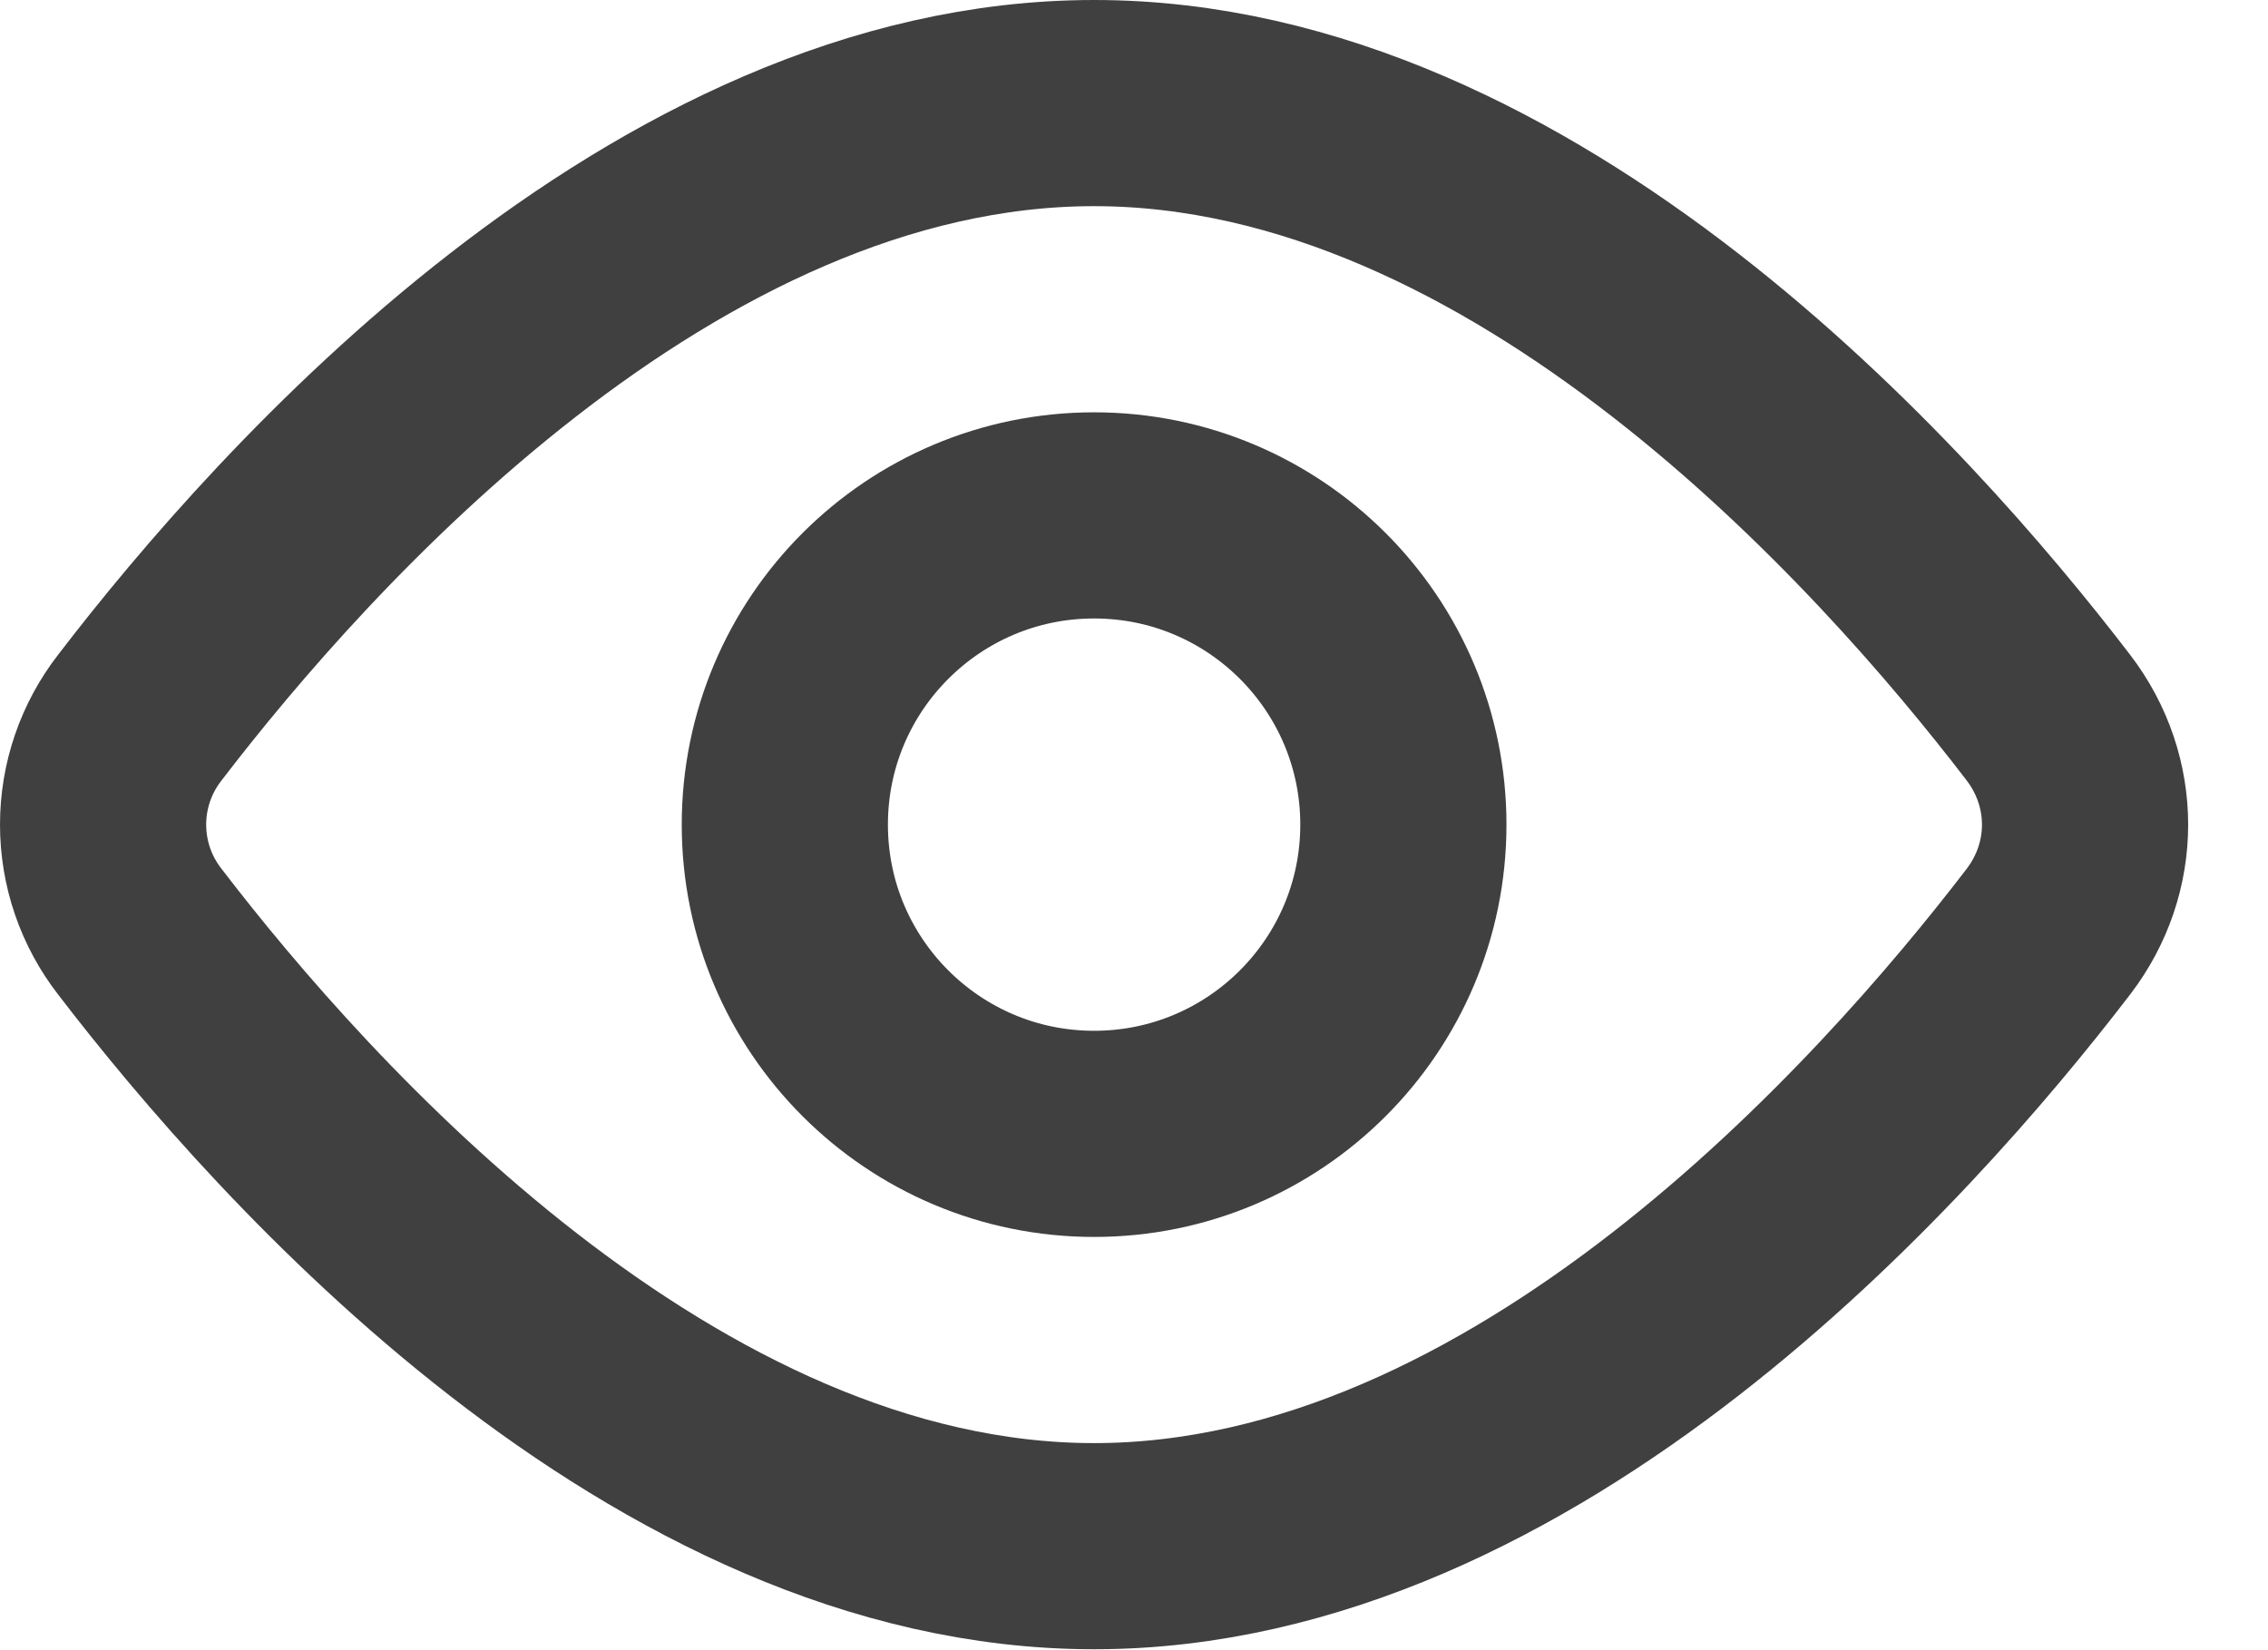
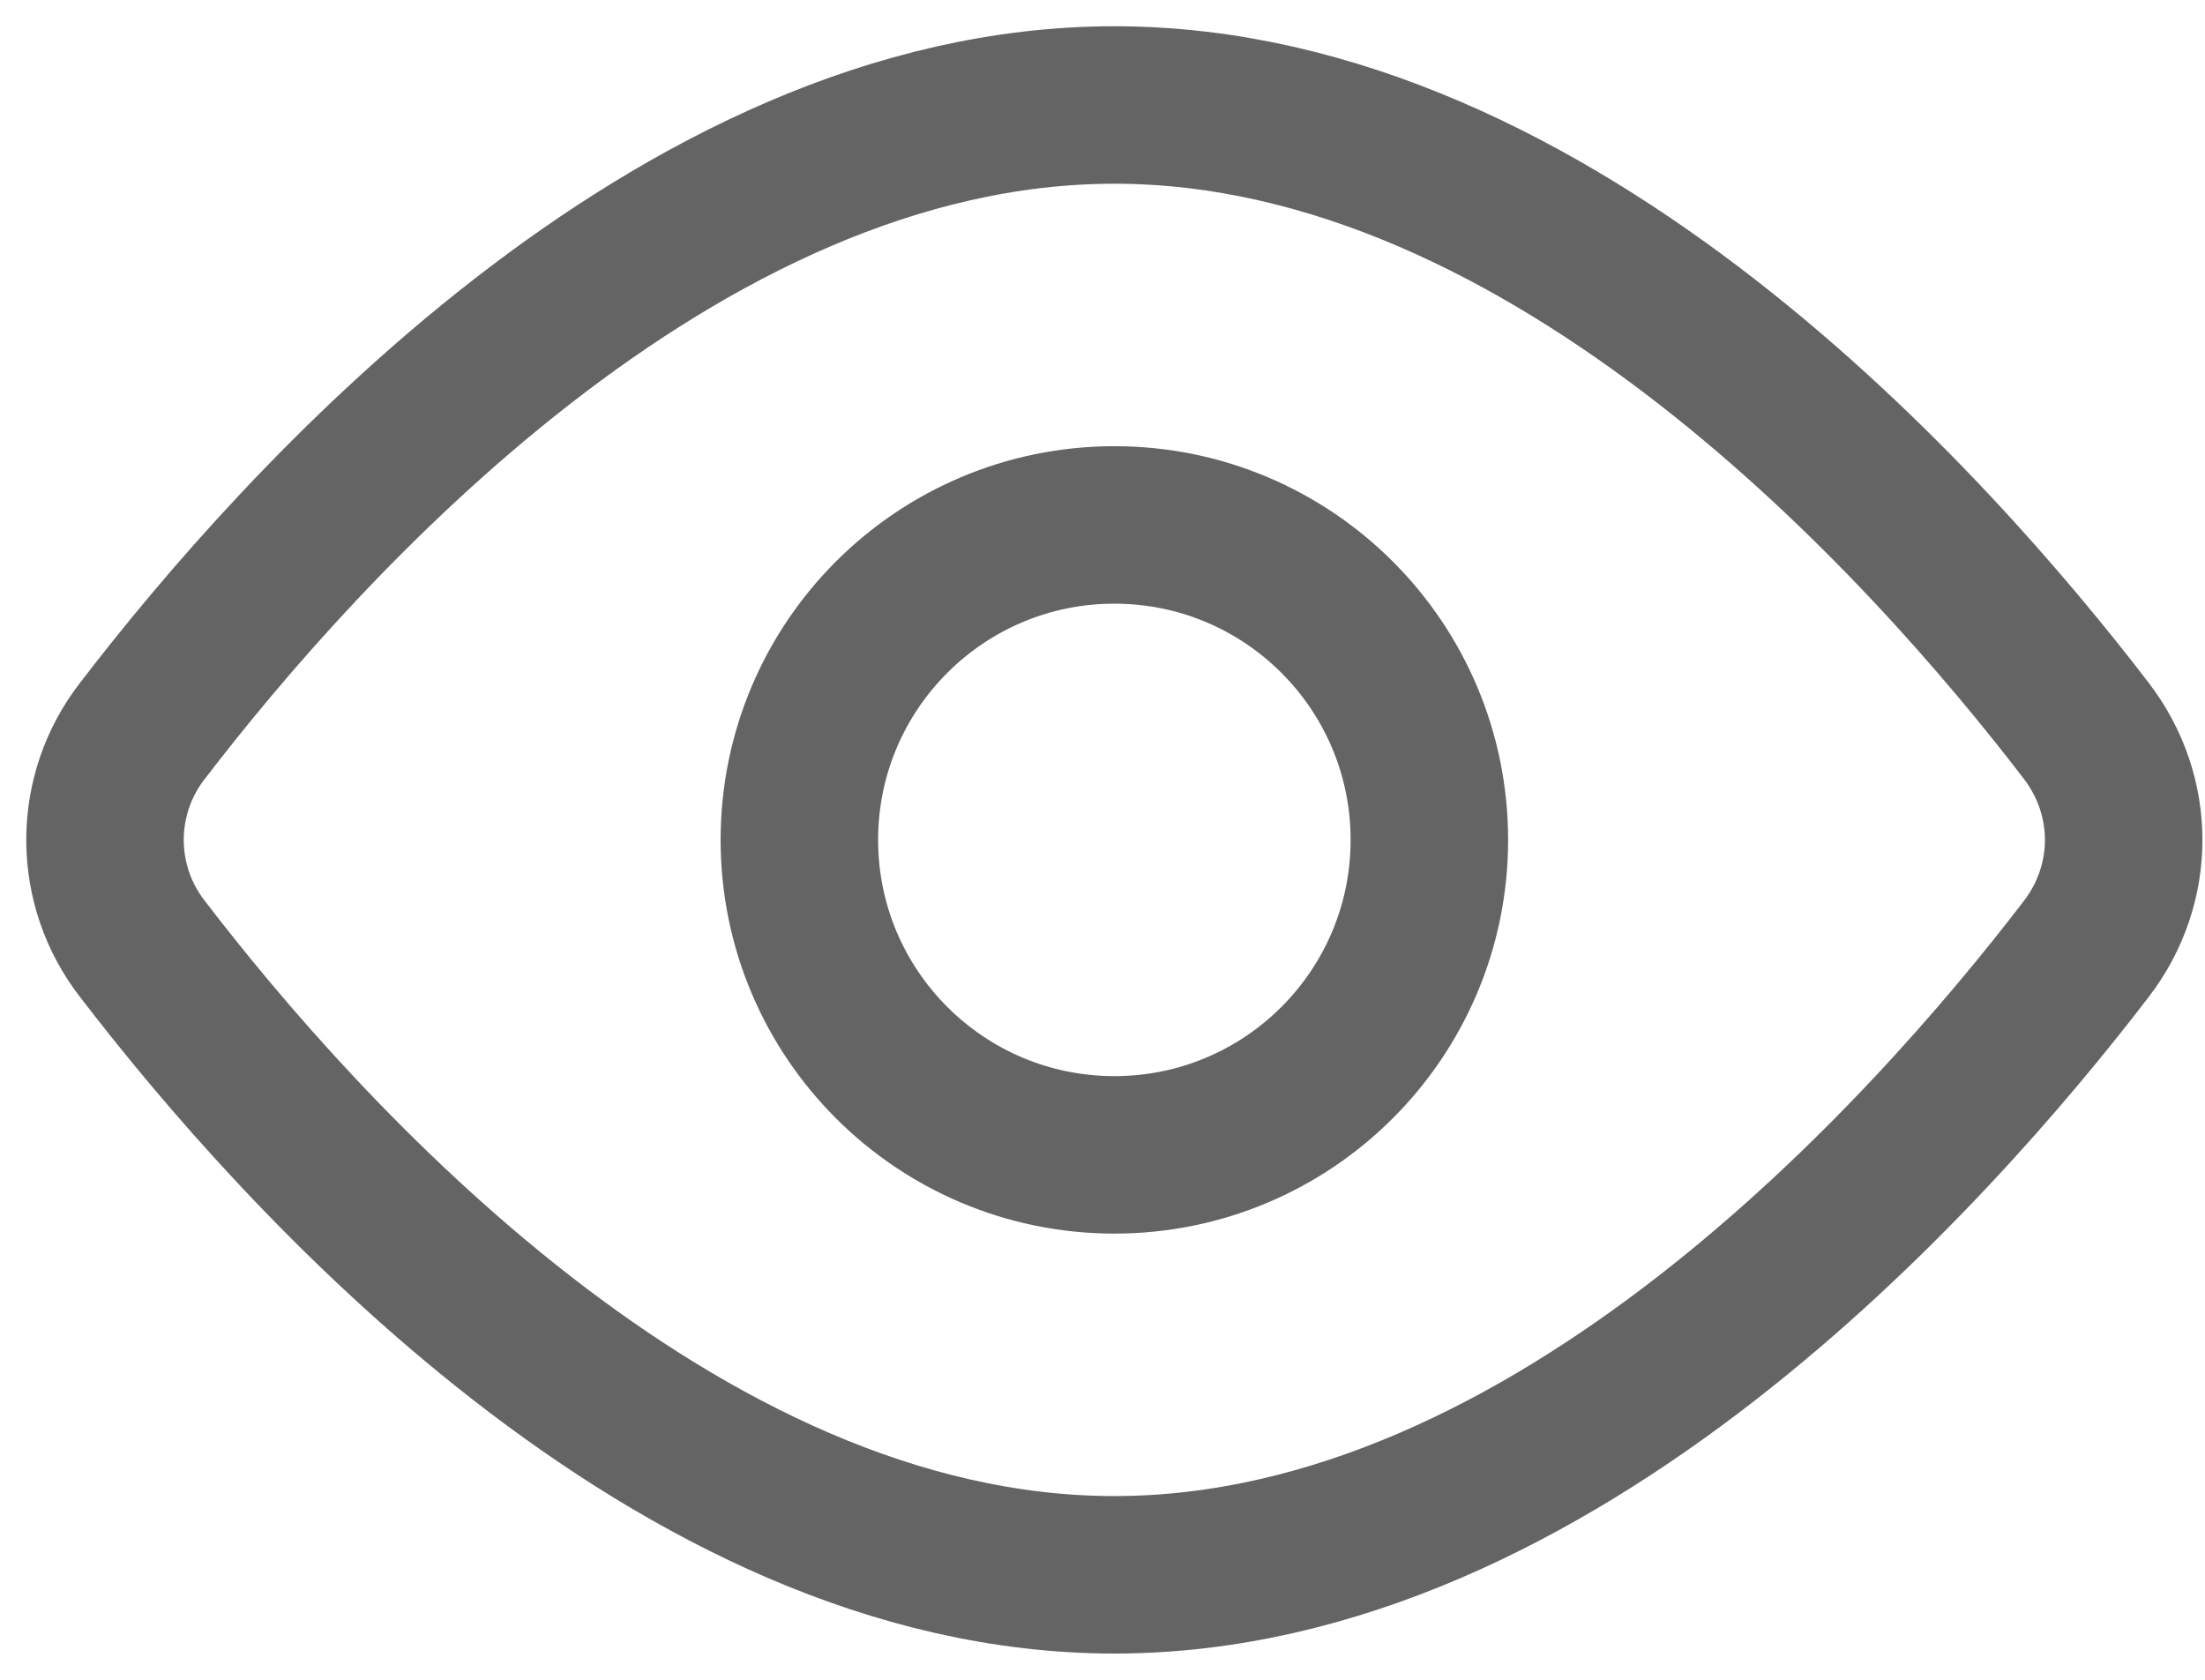
- <svg xmlns="http://www.w3.org/2000/svg" width="22" height="16" viewBox="0 0 22 16" fill="none">
-   <path d="M19.87 6.962C20.344 7.582 20.344 8.419 19.87 9.038C18.377 10.987 14.795 15 10.613 15C6.431 15 2.849 10.987 1.356 9.038C1.125 8.741 1 8.376 1 8C1 7.624 1.125 7.259 1.356 6.962C2.849 5.013 6.431 1 10.613 1C14.795 1 18.377 5.013 19.87 6.962V6.962Z" stroke="#404040" stroke-width="2" stroke-linecap="round" stroke-linejoin="round" />
-   <path d="M10.613 11C12.27 11 13.613 9.657 13.613 8C13.613 6.343 12.27 5 10.613 5C8.956 5 7.613 6.343 7.613 8C7.613 9.657 8.956 11 10.613 11Z" stroke="#404040" stroke-width="2" stroke-linecap="round" stroke-linejoin="round" />
+ <svg xmlns="http://www.w3.org/2000/svg" width="21" height="16" viewBox="0 0 21 16" fill="none">
+   <path d="M19.87 6.962C20.344 7.582 20.344 8.419 19.87 9.038C18.377 10.987 14.795 15 10.613 15C6.431 15 2.849 10.987 1.356 9.038C1.125 8.741 1 8.376 1 8C1 7.624 1.125 7.259 1.356 6.962C2.849 5.013 6.431 1 10.613 1C14.795 1 18.377 5.013 19.87 6.962V6.962Z" stroke="#646464" stroke-width="1.5" stroke-linecap="round" stroke-linejoin="round" />
+   <path d="M10.613 11C12.27 11 13.613 9.657 13.613 8C13.613 6.343 12.27 5 10.613 5C8.956 5 7.613 6.343 7.613 8C7.613 9.657 8.956 11 10.613 11Z" stroke="#646464" stroke-width="1.5" stroke-linecap="round" stroke-linejoin="round" />
</svg>
